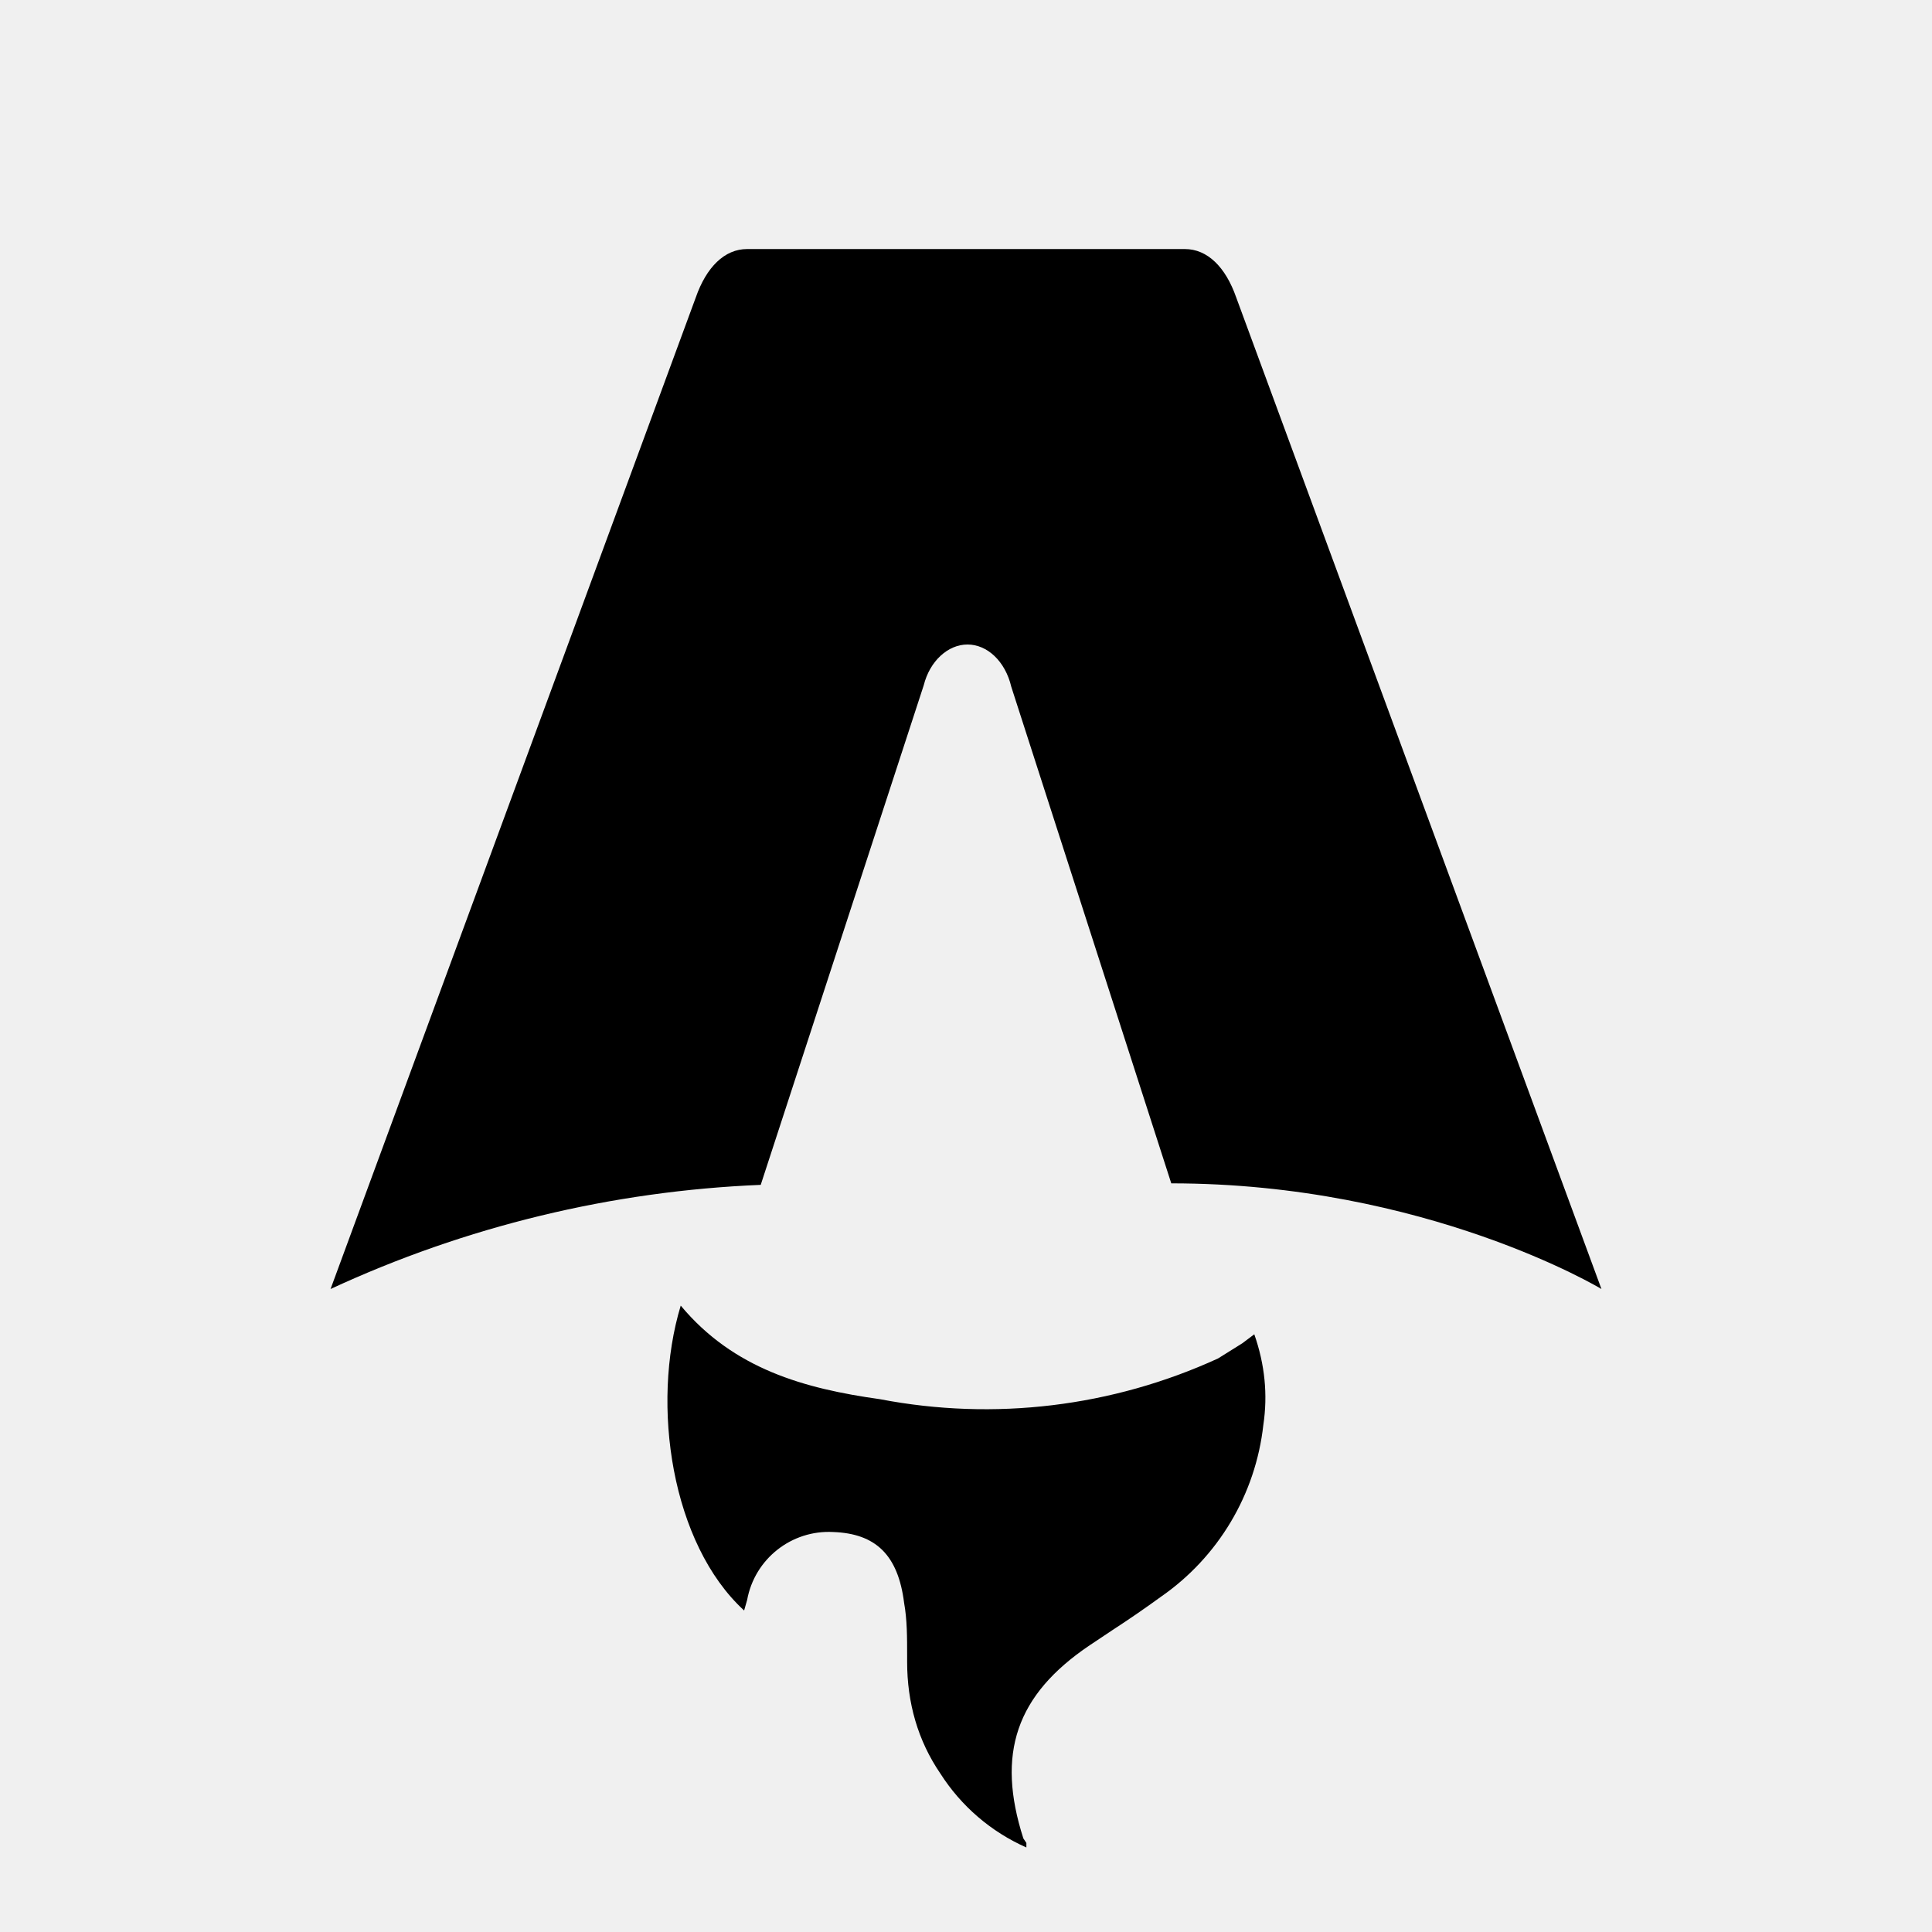
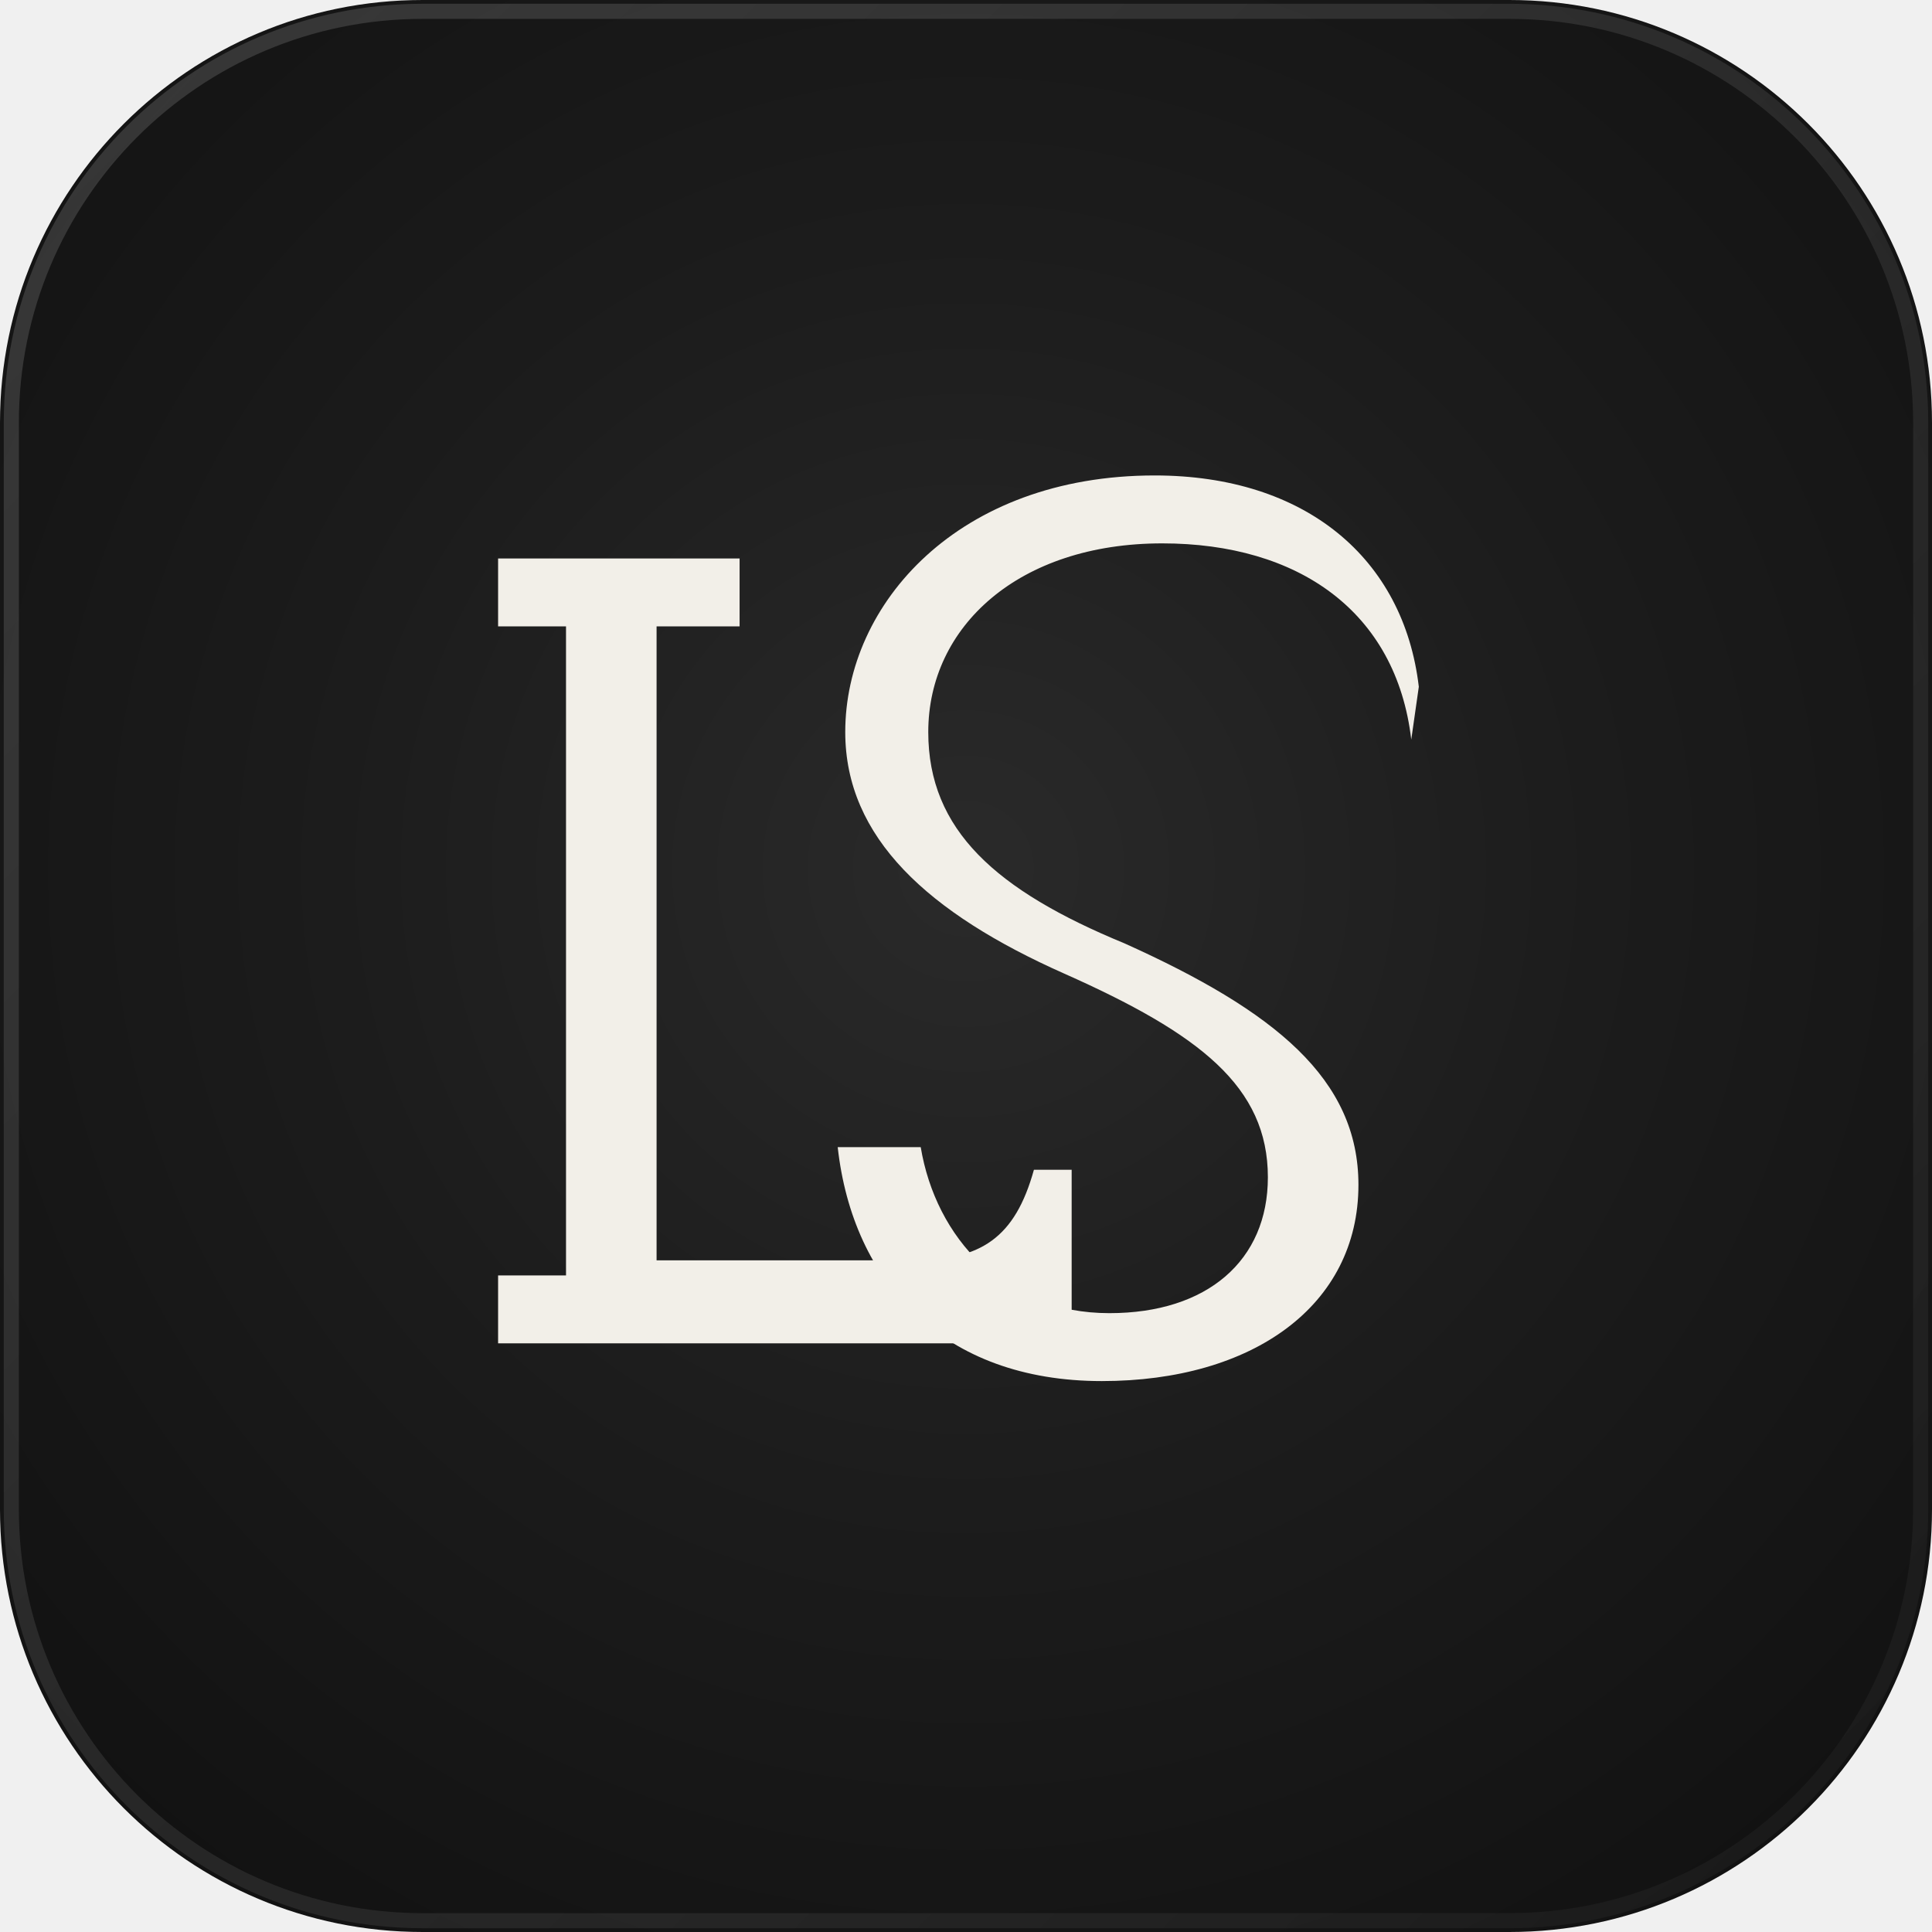
- <svg xmlns="http://www.w3.org/2000/svg" fill="none" viewBox="0 0 128 128">
-   <path d="M50.4 78.5a75.1 75.1 0 0 0-28.5 6.9l24.2-65.7c.7-2 1.9-3.2 3.4-3.2h29c1.5 0 2.7 1.2 3.4 3.2l24.2 65.7s-11.6-7-28.5-7L67 45.5c-.4-1.7-1.6-2.8-2.9-2.8-1.3 0-2.5 1.1-2.9 2.7L50.4 78.5Zm-1.1 28.2Zm-4.2-20.2c-2 6.6-.6 15.8 4.2 20.2a17.5 17.5 0 0 1 .2-.7 5.5 5.5 0 0 1 5.7-4.5c2.8.1 4.3 1.5 4.7 4.7.2 1.1.2 2.3.2 3.5v.4c0 2.7.7 5.2 2.2 7.4a13 13 0 0 0 5.7 4.9v-.3l-.2-.3c-1.8-5.6-.5-9.5 4.4-12.8l1.5-1a73 73 0 0 0 3.2-2.2 16 16 0 0 0 6.8-11.4c.3-2 .1-4-.6-6l-.8.6-1.6 1a37 37 0 0 1-22.4 2.7c-5-.7-9.7-2-13.2-6.2Z" />
-   <style>
-         path { fill: #000; }
-         @media (prefers-color-scheme: dark) {
-             path { fill: #FFF; }
-         }
-     </style>
+ <svg xmlns="http://www.w3.org/2000/svg" viewBox="0 0 512 512" width="100%" height="100%">
+   <defs>
+     <radialGradient id="heroBg" cx="50%" cy="45%" r="65%">
+       <stop offset="0%" stop-color="#2a2a2a" />
+       <stop offset="50%" stop-color="#1c1c1c" />
+       <stop offset="100%" stop-color="#121212" />
+     </radialGradient>
+     <linearGradient id="subtleBorder" x1="0%" y1="0%" x2="100%" y2="100%">
+       <stop offset="0%" stop-color="#ffffff" stop-opacity="0.15" />
+       <stop offset="100%" stop-color="#ffffff" stop-opacity="0.03" />
+     </linearGradient>
+   </defs>
+   <rect width="512" height="512" rx="112" fill="url(#heroBg)" />
+   <rect x="3" y="3" width="506" height="506" rx="109" fill="none" stroke="url(#subtleBorder)" stroke-width="4" />
+   <g fill="#F2EFE8" stroke="none">
+     <path d="       M 132 148        H 196        V 166        H 174        V 334        H 242        C 260 334 269 328 274 310        H 284        V 356        H 132        V 338        H 150        V 166        H 132        Z     " />
+     <path d="       M 374 196        C 370 162 344 144 308 144        C 270 144 246 166 246 194        C 246 220 264 236 298 250        C 338 268 360 286 360 314        C 360 346 332 366 292 366        C 250 366 226 340 222 304        H 244        C 248 328 266 348 294 348        C 320 348 336 334 336 312        C 336 288 318 274 282 258        C 246 242 224 222 224 194        C 224 160 254 126 306 126        C 346 126 372 148 376 182        Z     " />
+   </g>
</svg>
